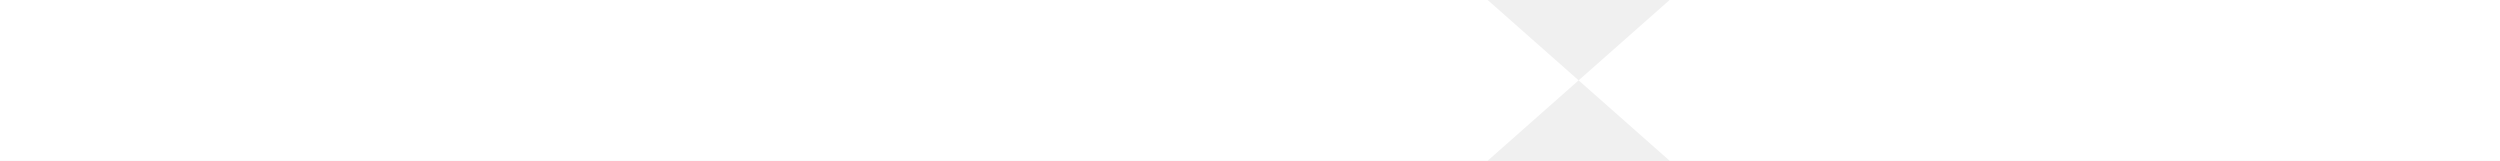
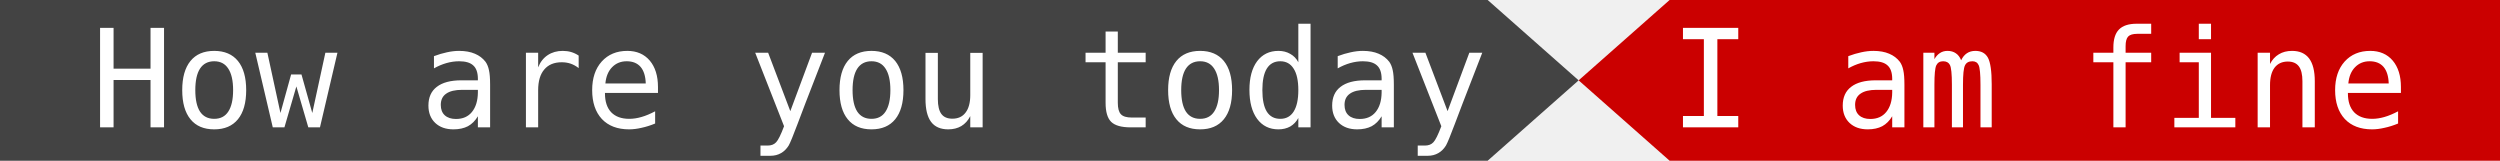
<svg xmlns="http://www.w3.org/2000/svg" width="274.812" height="17.667">
-   <path fill="#FFF" d="M0,0 163.531,00 173.531,8.833 163.531,17.667 0,17.667 " />
+   <path fill="#434343" d="M0,0 163.531,00 173.531,8.833 163.531,17.667 0,17.667 " />
  <text fill="#FFF" x="10" y="14" font-family="monospace" font-size="15">How are you today</text>
-   <path fill="#FFF" d="M183.531,0 274.812,00 274.812,8.833 274.812,17.667 183.531,17.667 173.531,8.833" class="suffix" />
+   <path fill="#CB0000" d="M183.531,0 274.812,00 274.812,8.833 274.812,17.667 183.531,17.667 173.531,8.833" class="suffix" />
  <text fill="#FFF" x="183.531" y="14" font-family="monospace" font-size="15">I am fine</text>
</svg>
